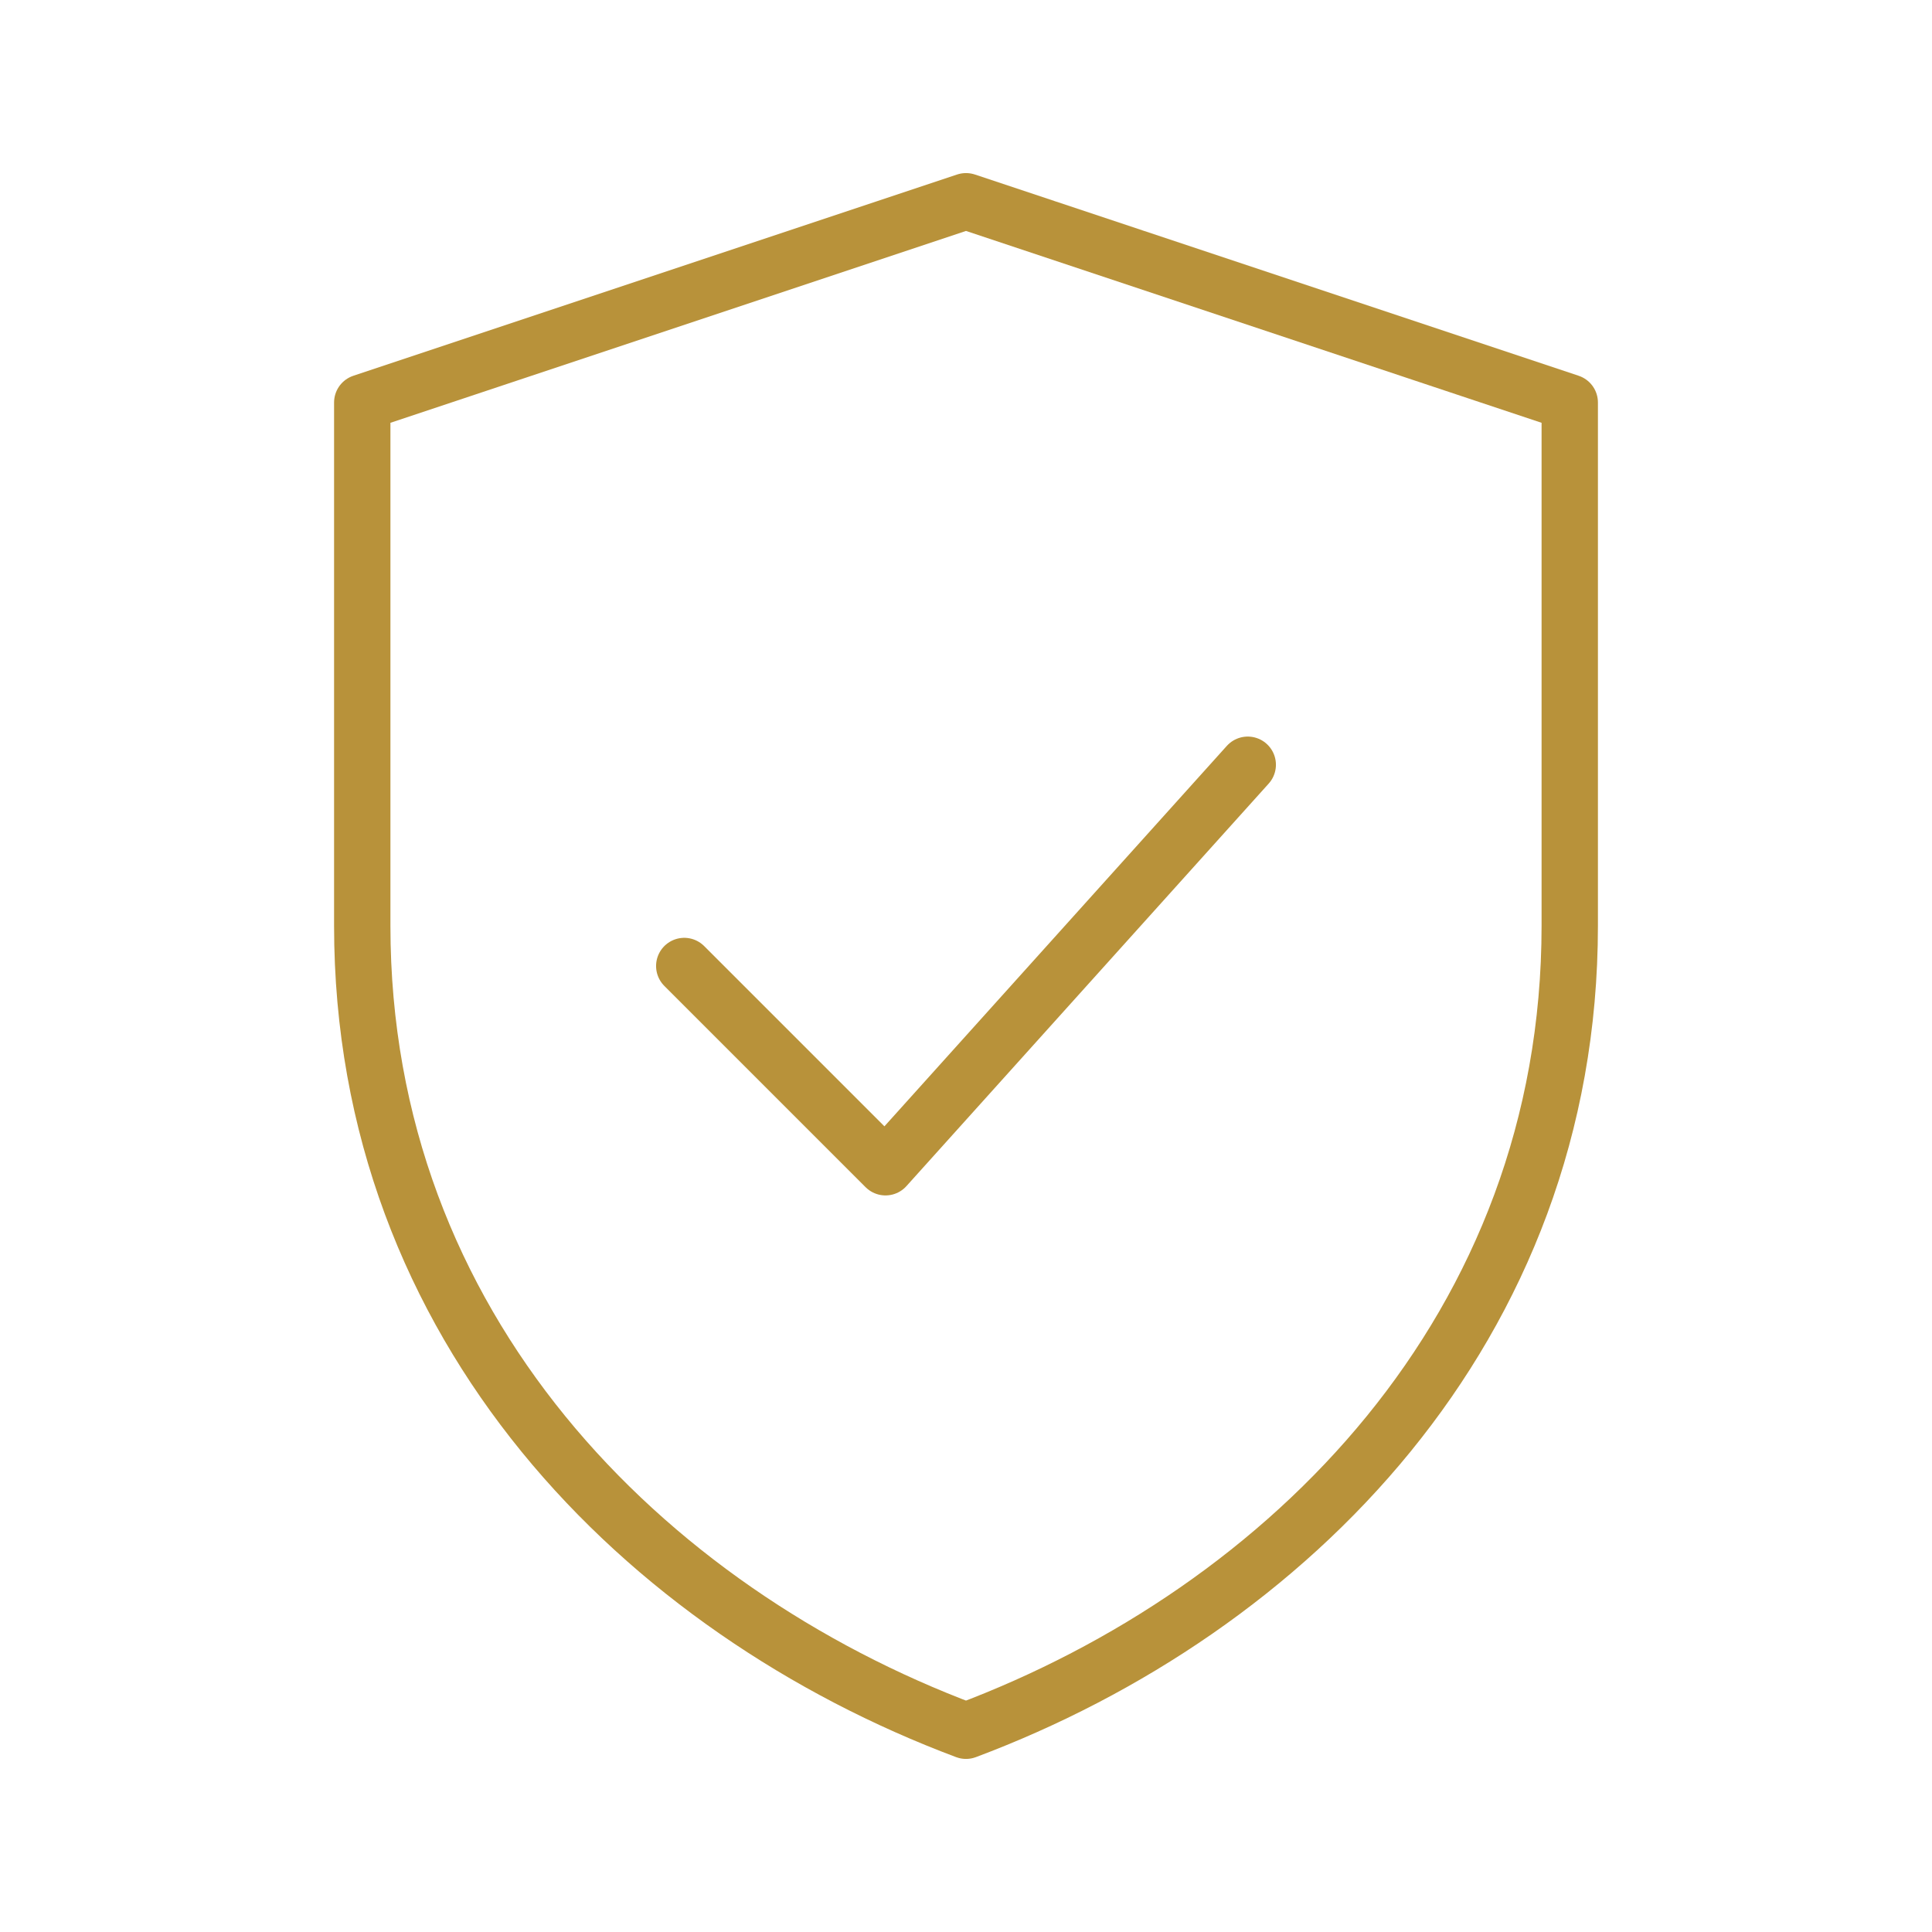
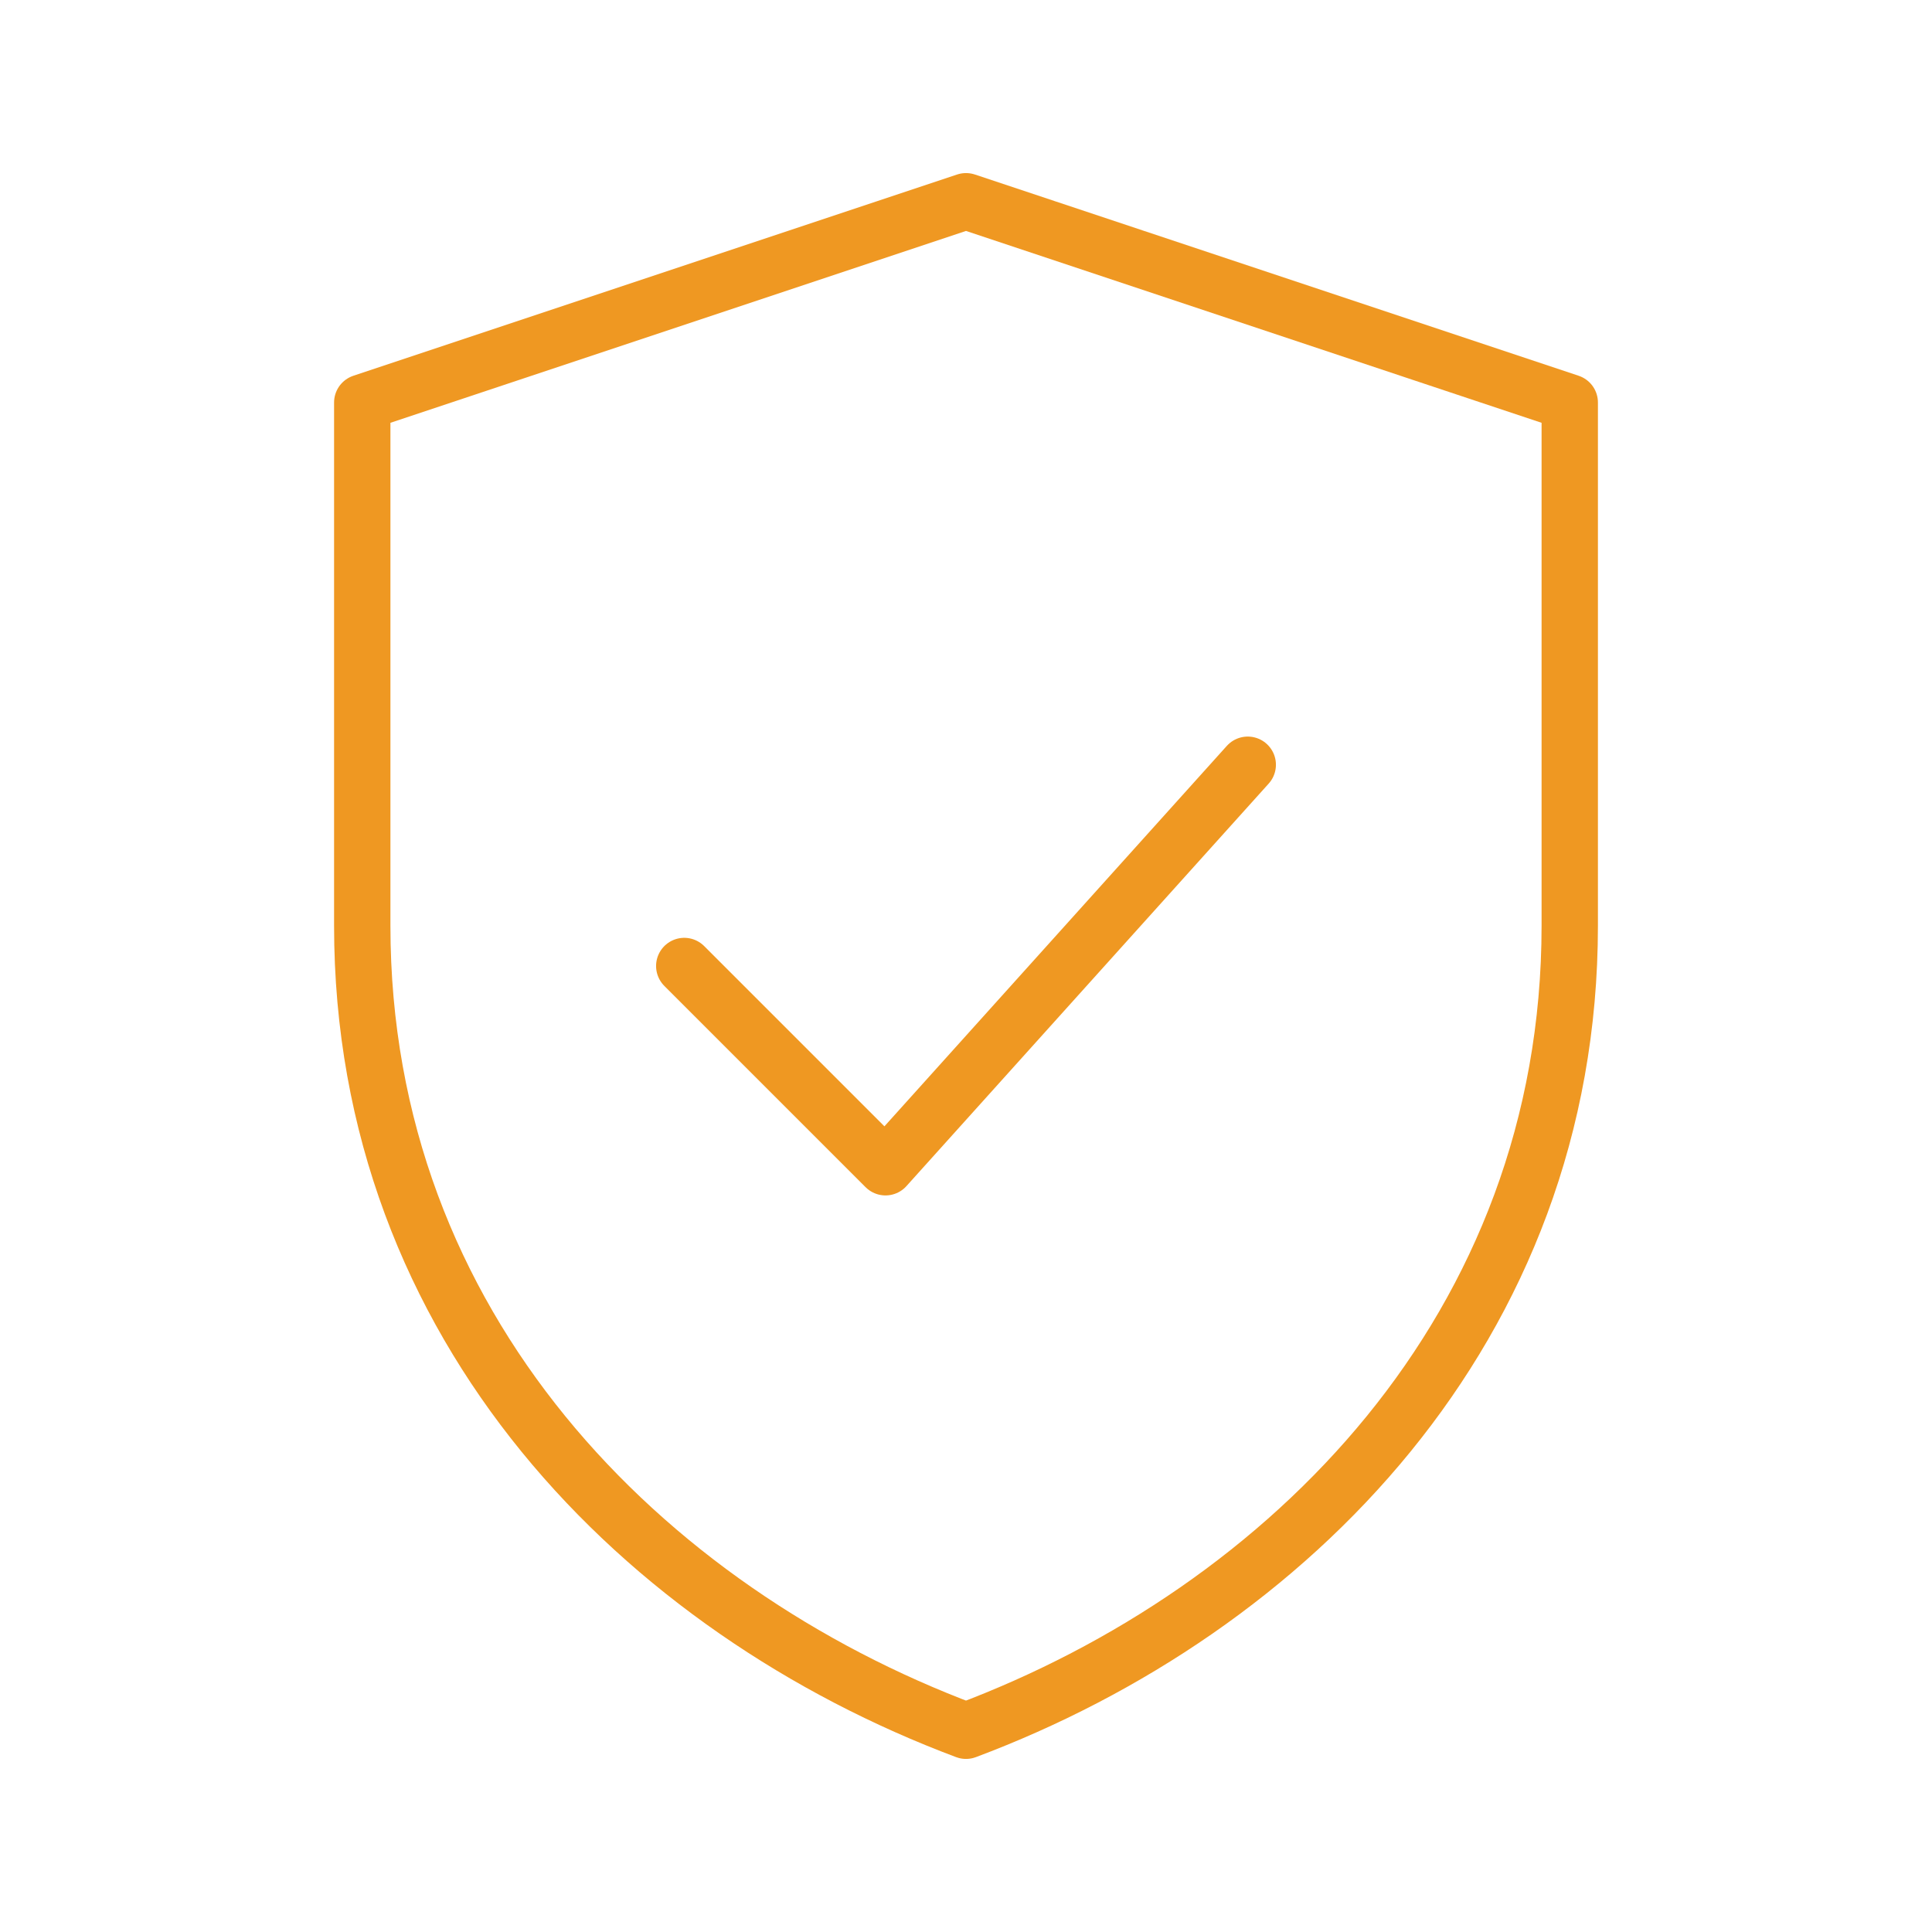
- <svg xmlns="http://www.w3.org/2000/svg" viewBox="0 0 48 48" fill="none" stroke="#b8923a" stroke-width="1.4" stroke-linecap="round" stroke-linejoin="round">
+ <svg xmlns="http://www.w3.org/2000/svg" viewBox="0 0 48 48" fill="none" stroke="#ef9822" stroke-width="1.4" stroke-linecap="round" stroke-linejoin="round">
  <path d="M24 5l15 5v13c0 10-7 17-15 20C16 40 9 33 9 23V10z" />
  <path d="M17 24l5 5 9-10" />
</svg>
